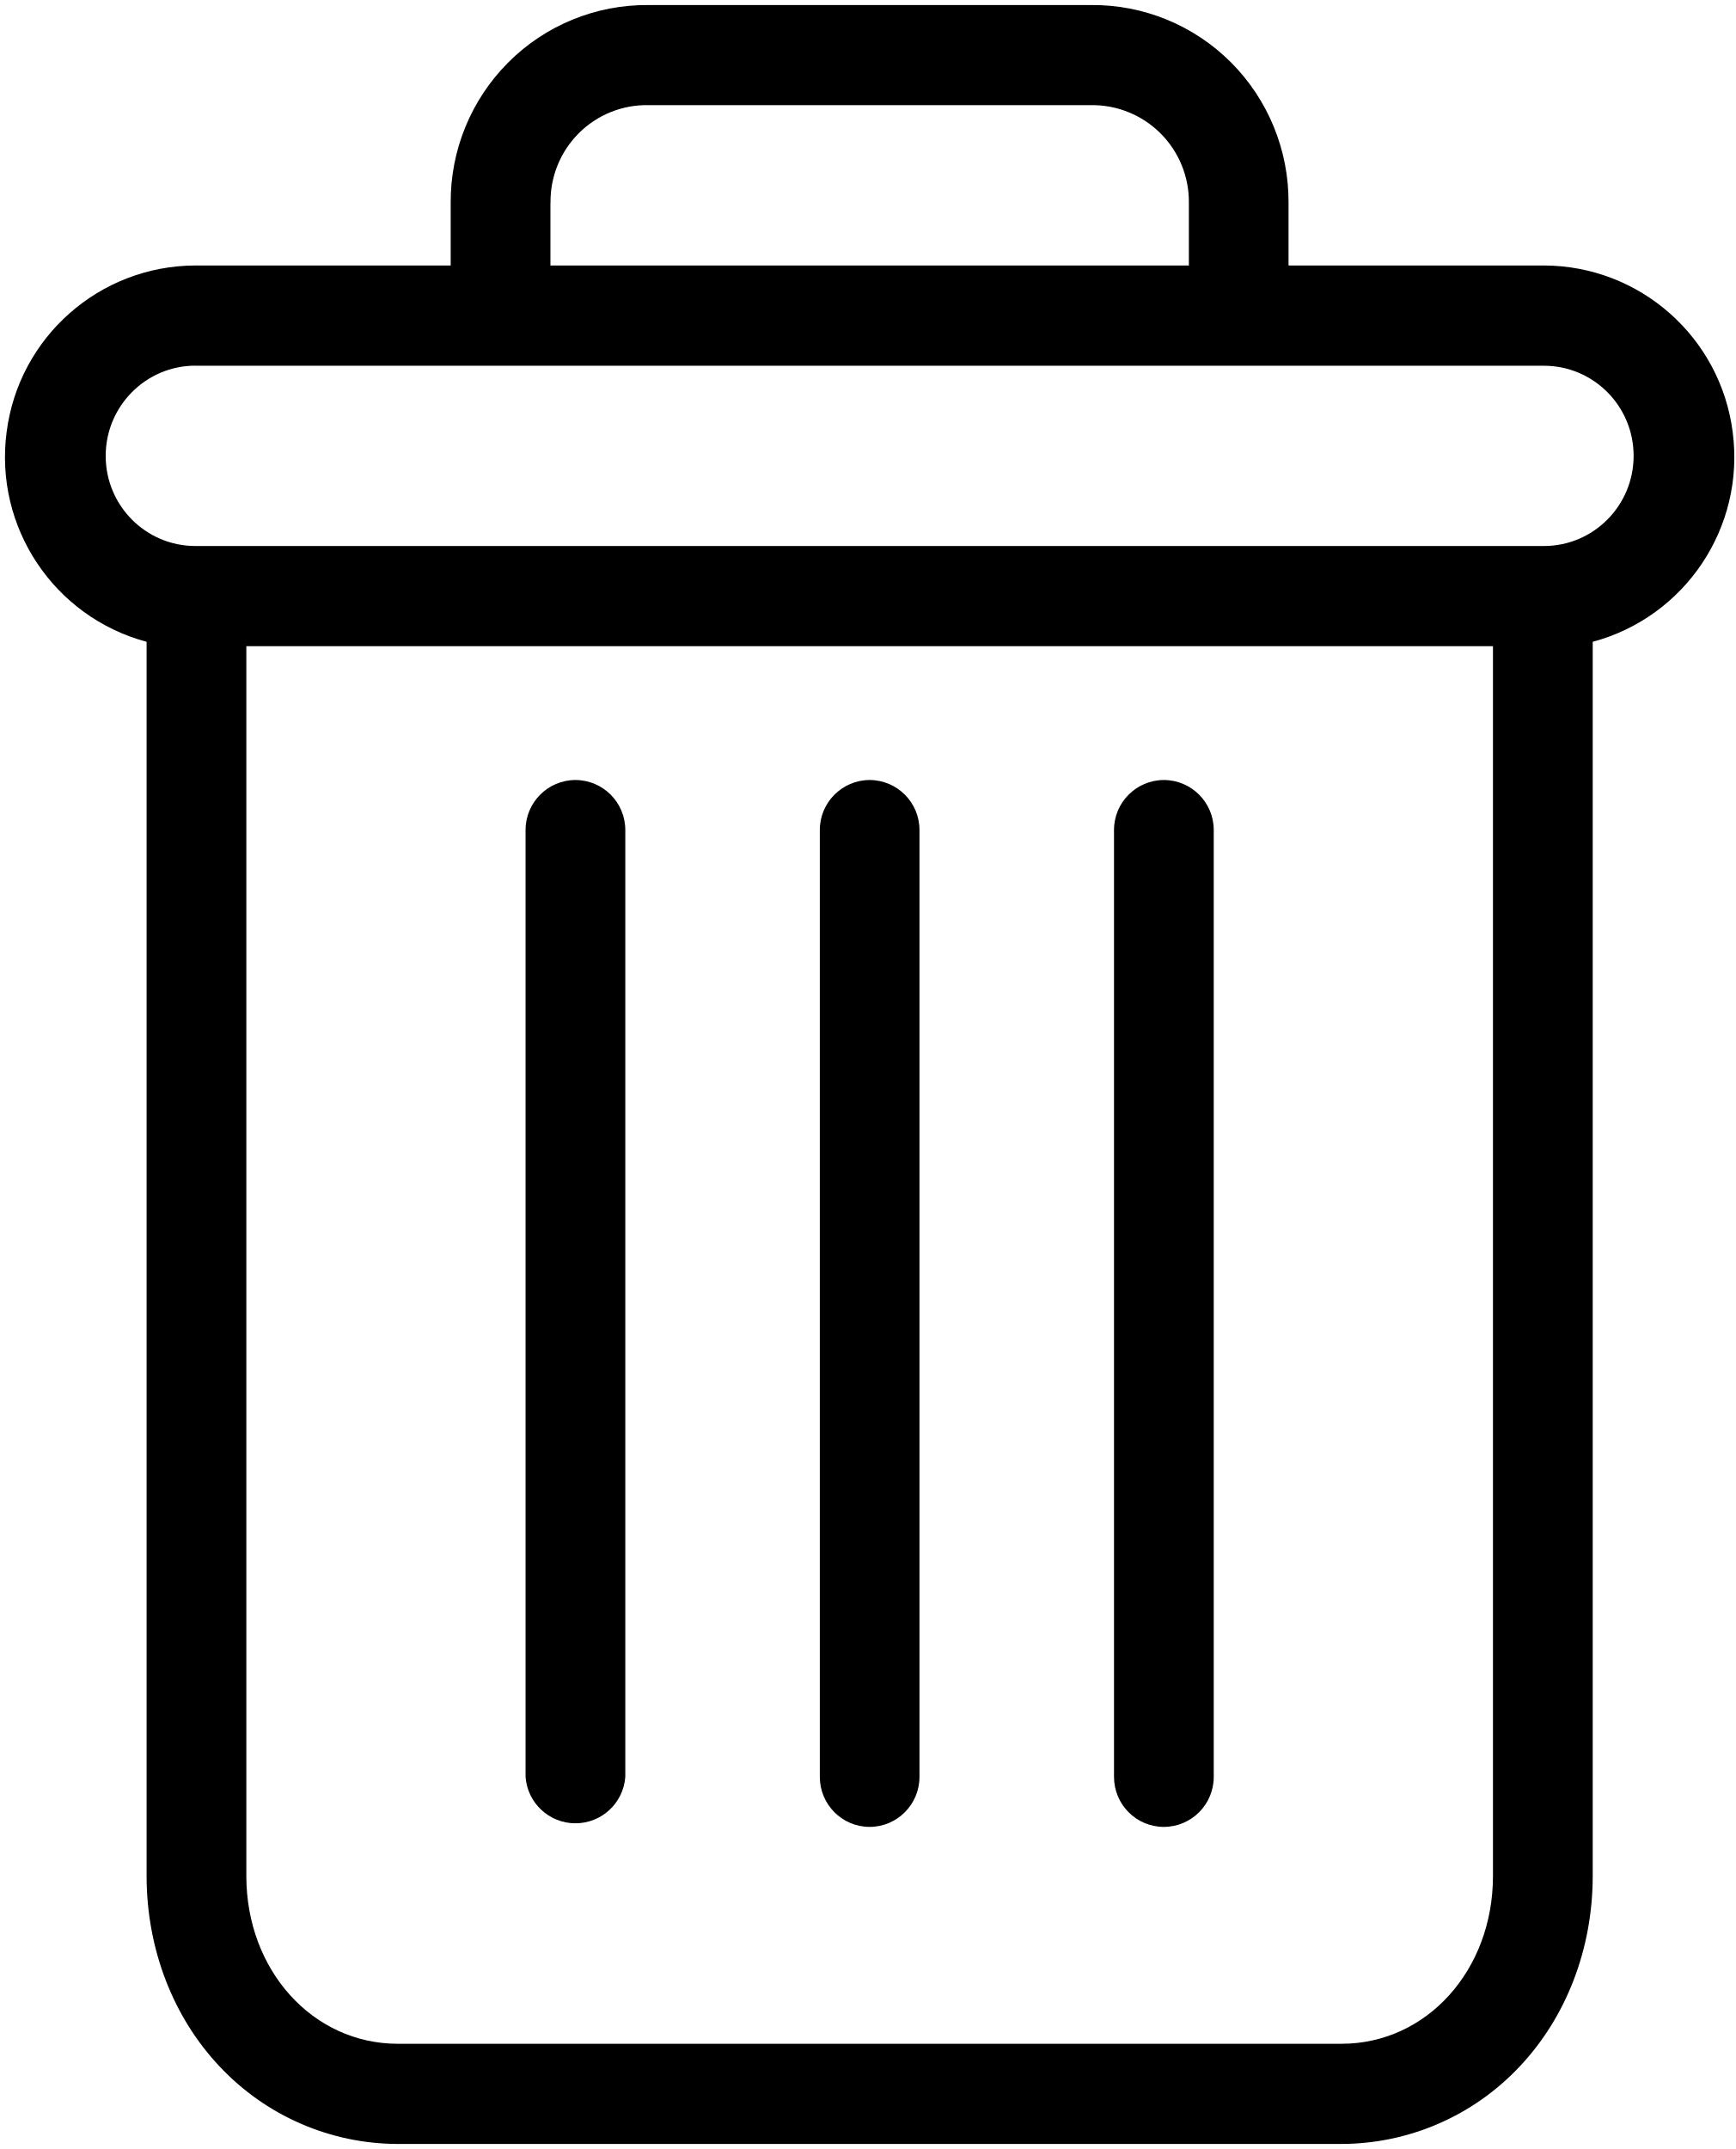
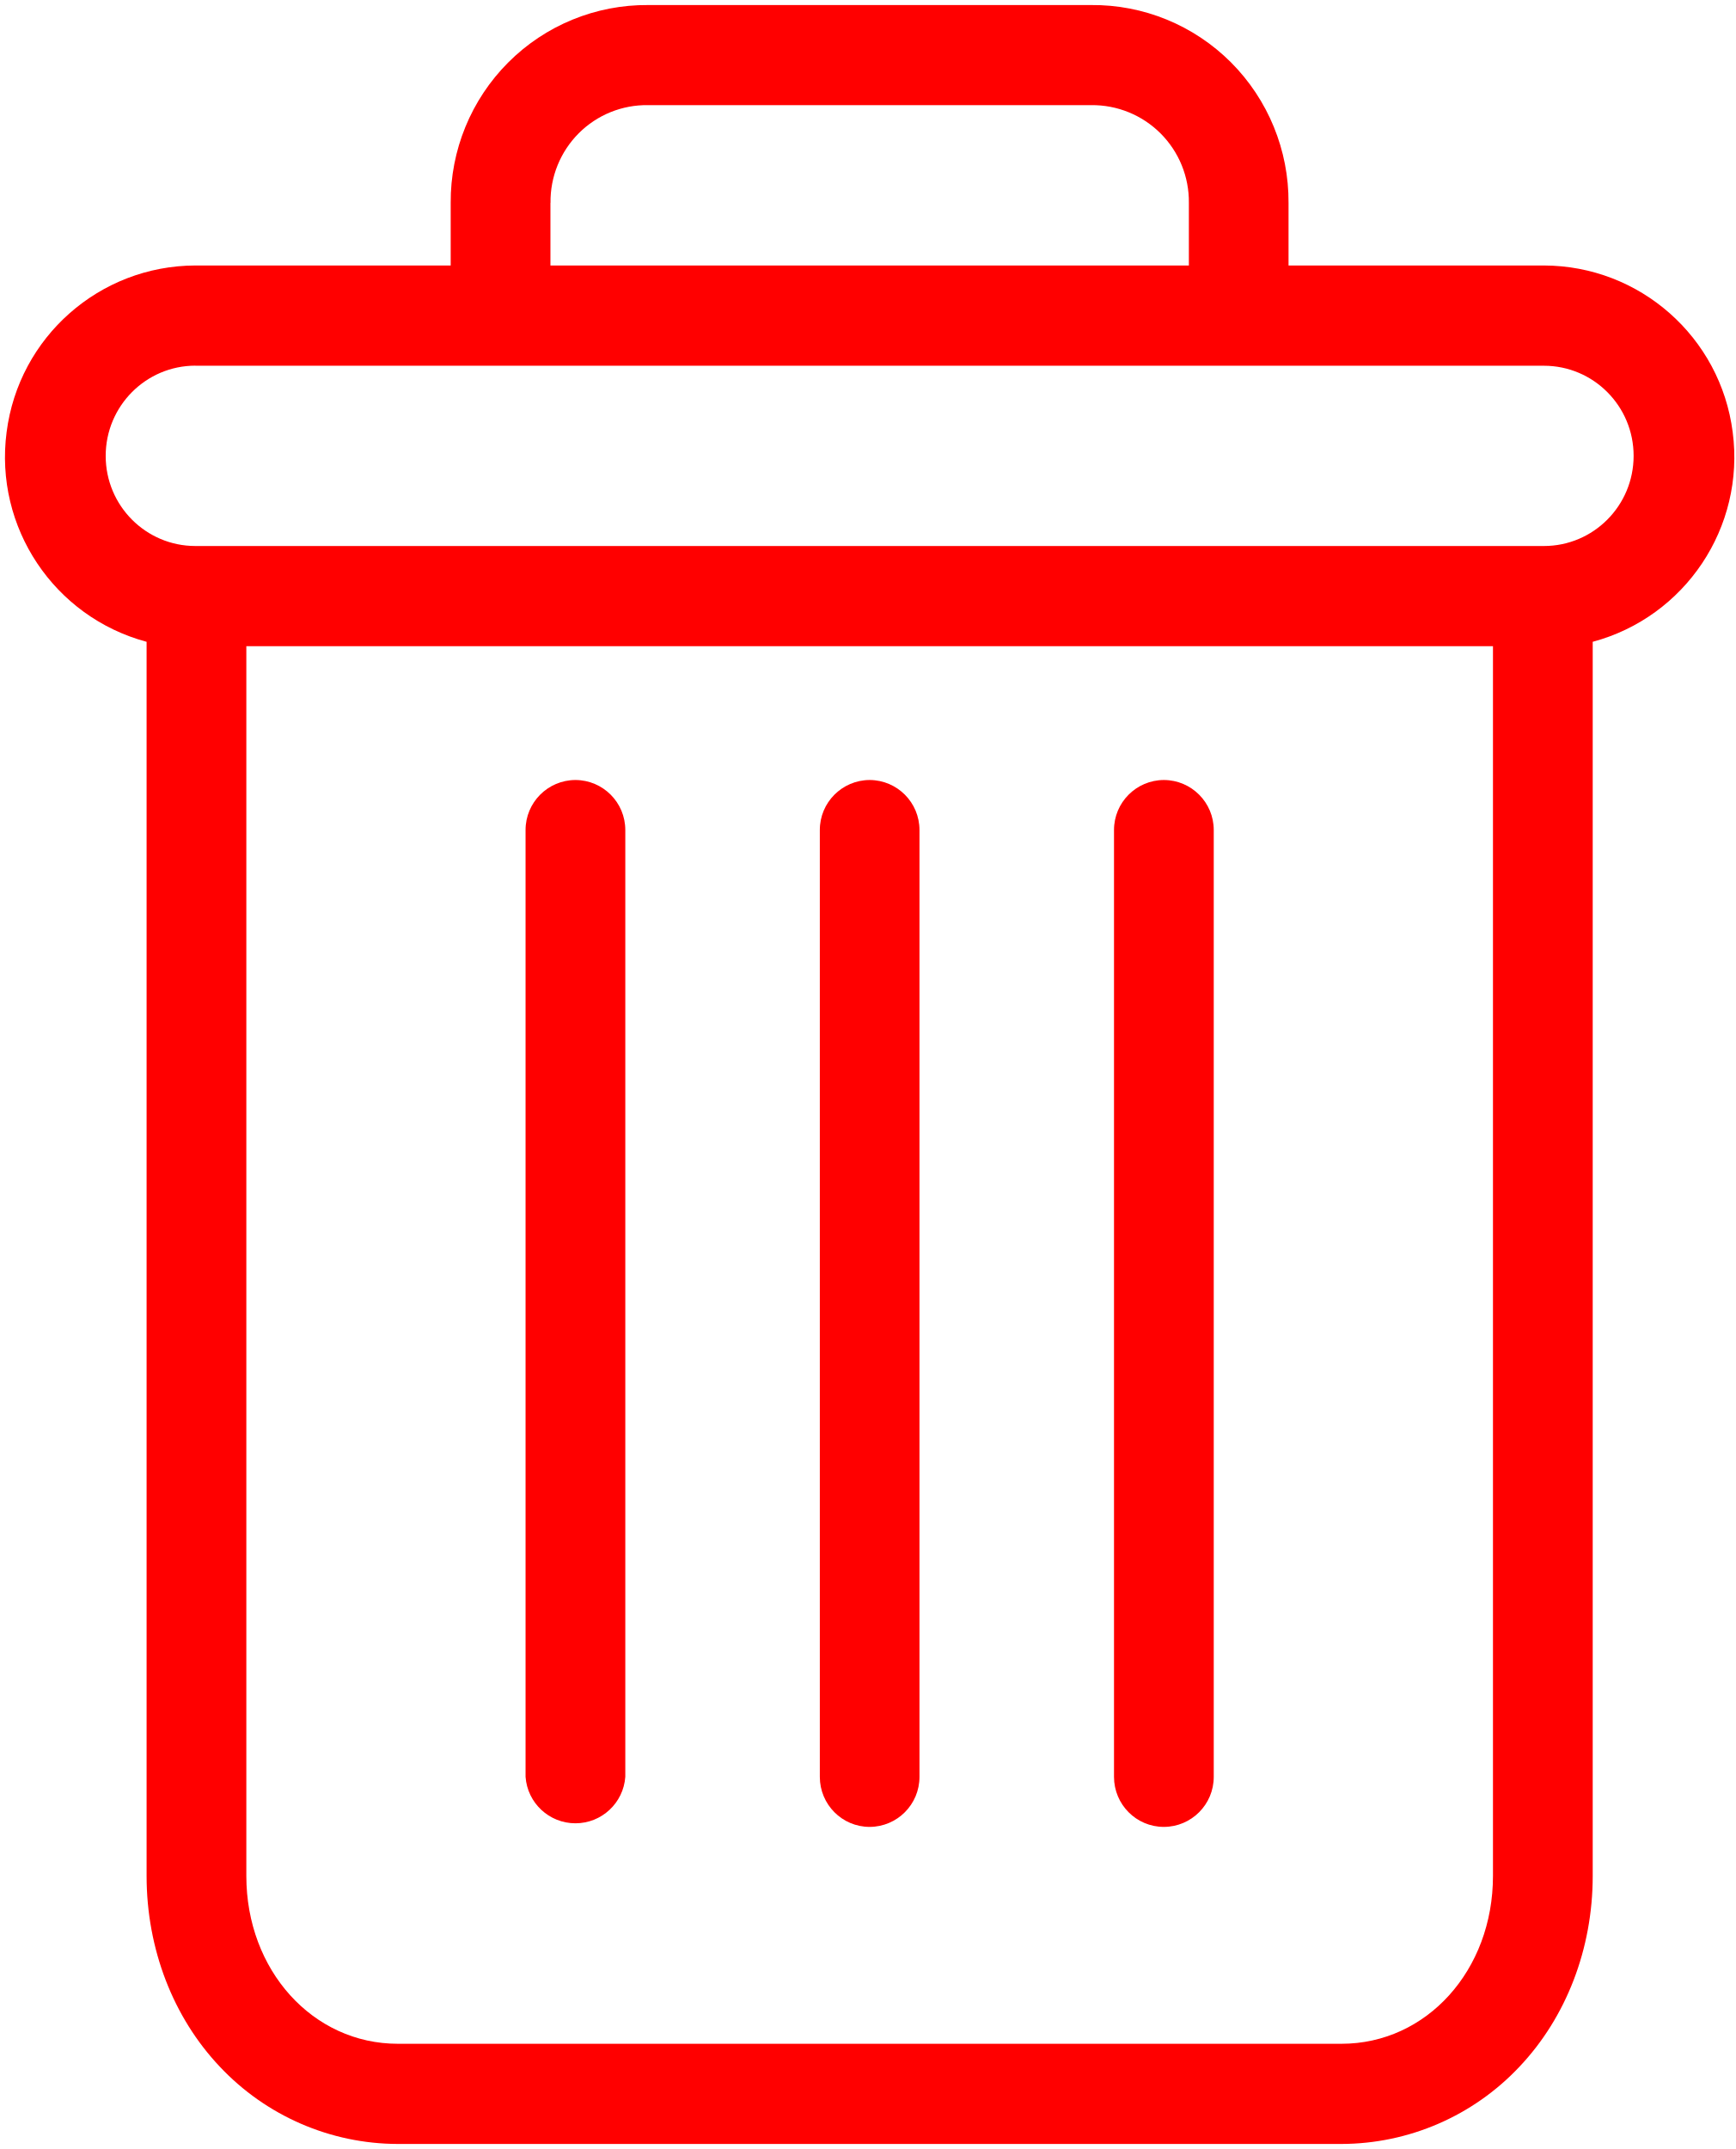
<svg xmlns="http://www.w3.org/2000/svg" width="21" height="26" viewBox="0 0 21 26">
-   <g fill="#000" fill-rule="nonzero">
+   <g fill="#ff0000" fill-rule="nonzero">
    <path d="M14.084 9.437a.605.605 0 0 0-.603.606v11.454c0 .335.27.606.603.606a.605.605 0 0 0 .604-.606V10.043a.605.605 0 0 0-.604-.606zM6.964 9.437a.605.605 0 0 0-.604.606v11.454a.605.605 0 0 0 1.207 0V10.043a.605.605 0 0 0-.603-.606z" />
    <path d="M1.774 7.765v14.932c0 .883.322 1.711.885 2.306.56.596 1.34.935 2.156.936h11.418a2.965 2.965 0 0 0 2.156-.936c.563-.595.885-1.423.885-2.306V7.765a2.315 2.315 0 0 0 1.694-2.537 2.309 2.309 0 0 0-2.285-2.016h-3.09v-.757a2.386 2.386 0 0 0-.696-1.7c-.45-.45-1.06-.7-1.694-.694H7.845A2.366 2.366 0 0 0 6.15.756c-.449.45-.7 1.061-.696 1.699v.757h-3.09A2.309 2.309 0 0 0 .08 5.228a2.315 2.315 0 0 0 1.694 2.537zm14.459 16.962H4.815c-1.031 0-1.834-.89-1.834-2.03V7.818h15.086v14.879c0 1.14-.802 2.03-1.834 2.03zM6.662 2.455a1.17 1.17 0 0 1 .342-.843 1.16 1.16 0 0 1 .84-.34h5.36a1.169 1.169 0 0 1 1.183 1.182v.758H6.661v-.757zm-4.297 1.97h16.318c.6 0 1.086.488 1.086 1.09 0 .603-.486 1.091-1.086 1.091H2.365c-.6 0-1.086-.488-1.086-1.09 0-.603.487-1.092 1.086-1.092z" />
    <path d="M10.524 9.437a.605.605 0 0 0-.603.606v11.454c0 .335.27.606.603.606a.605.605 0 0 0 .603-.606V10.043a.605.605 0 0 0-.603-.606z" />
  </g>
</svg>
